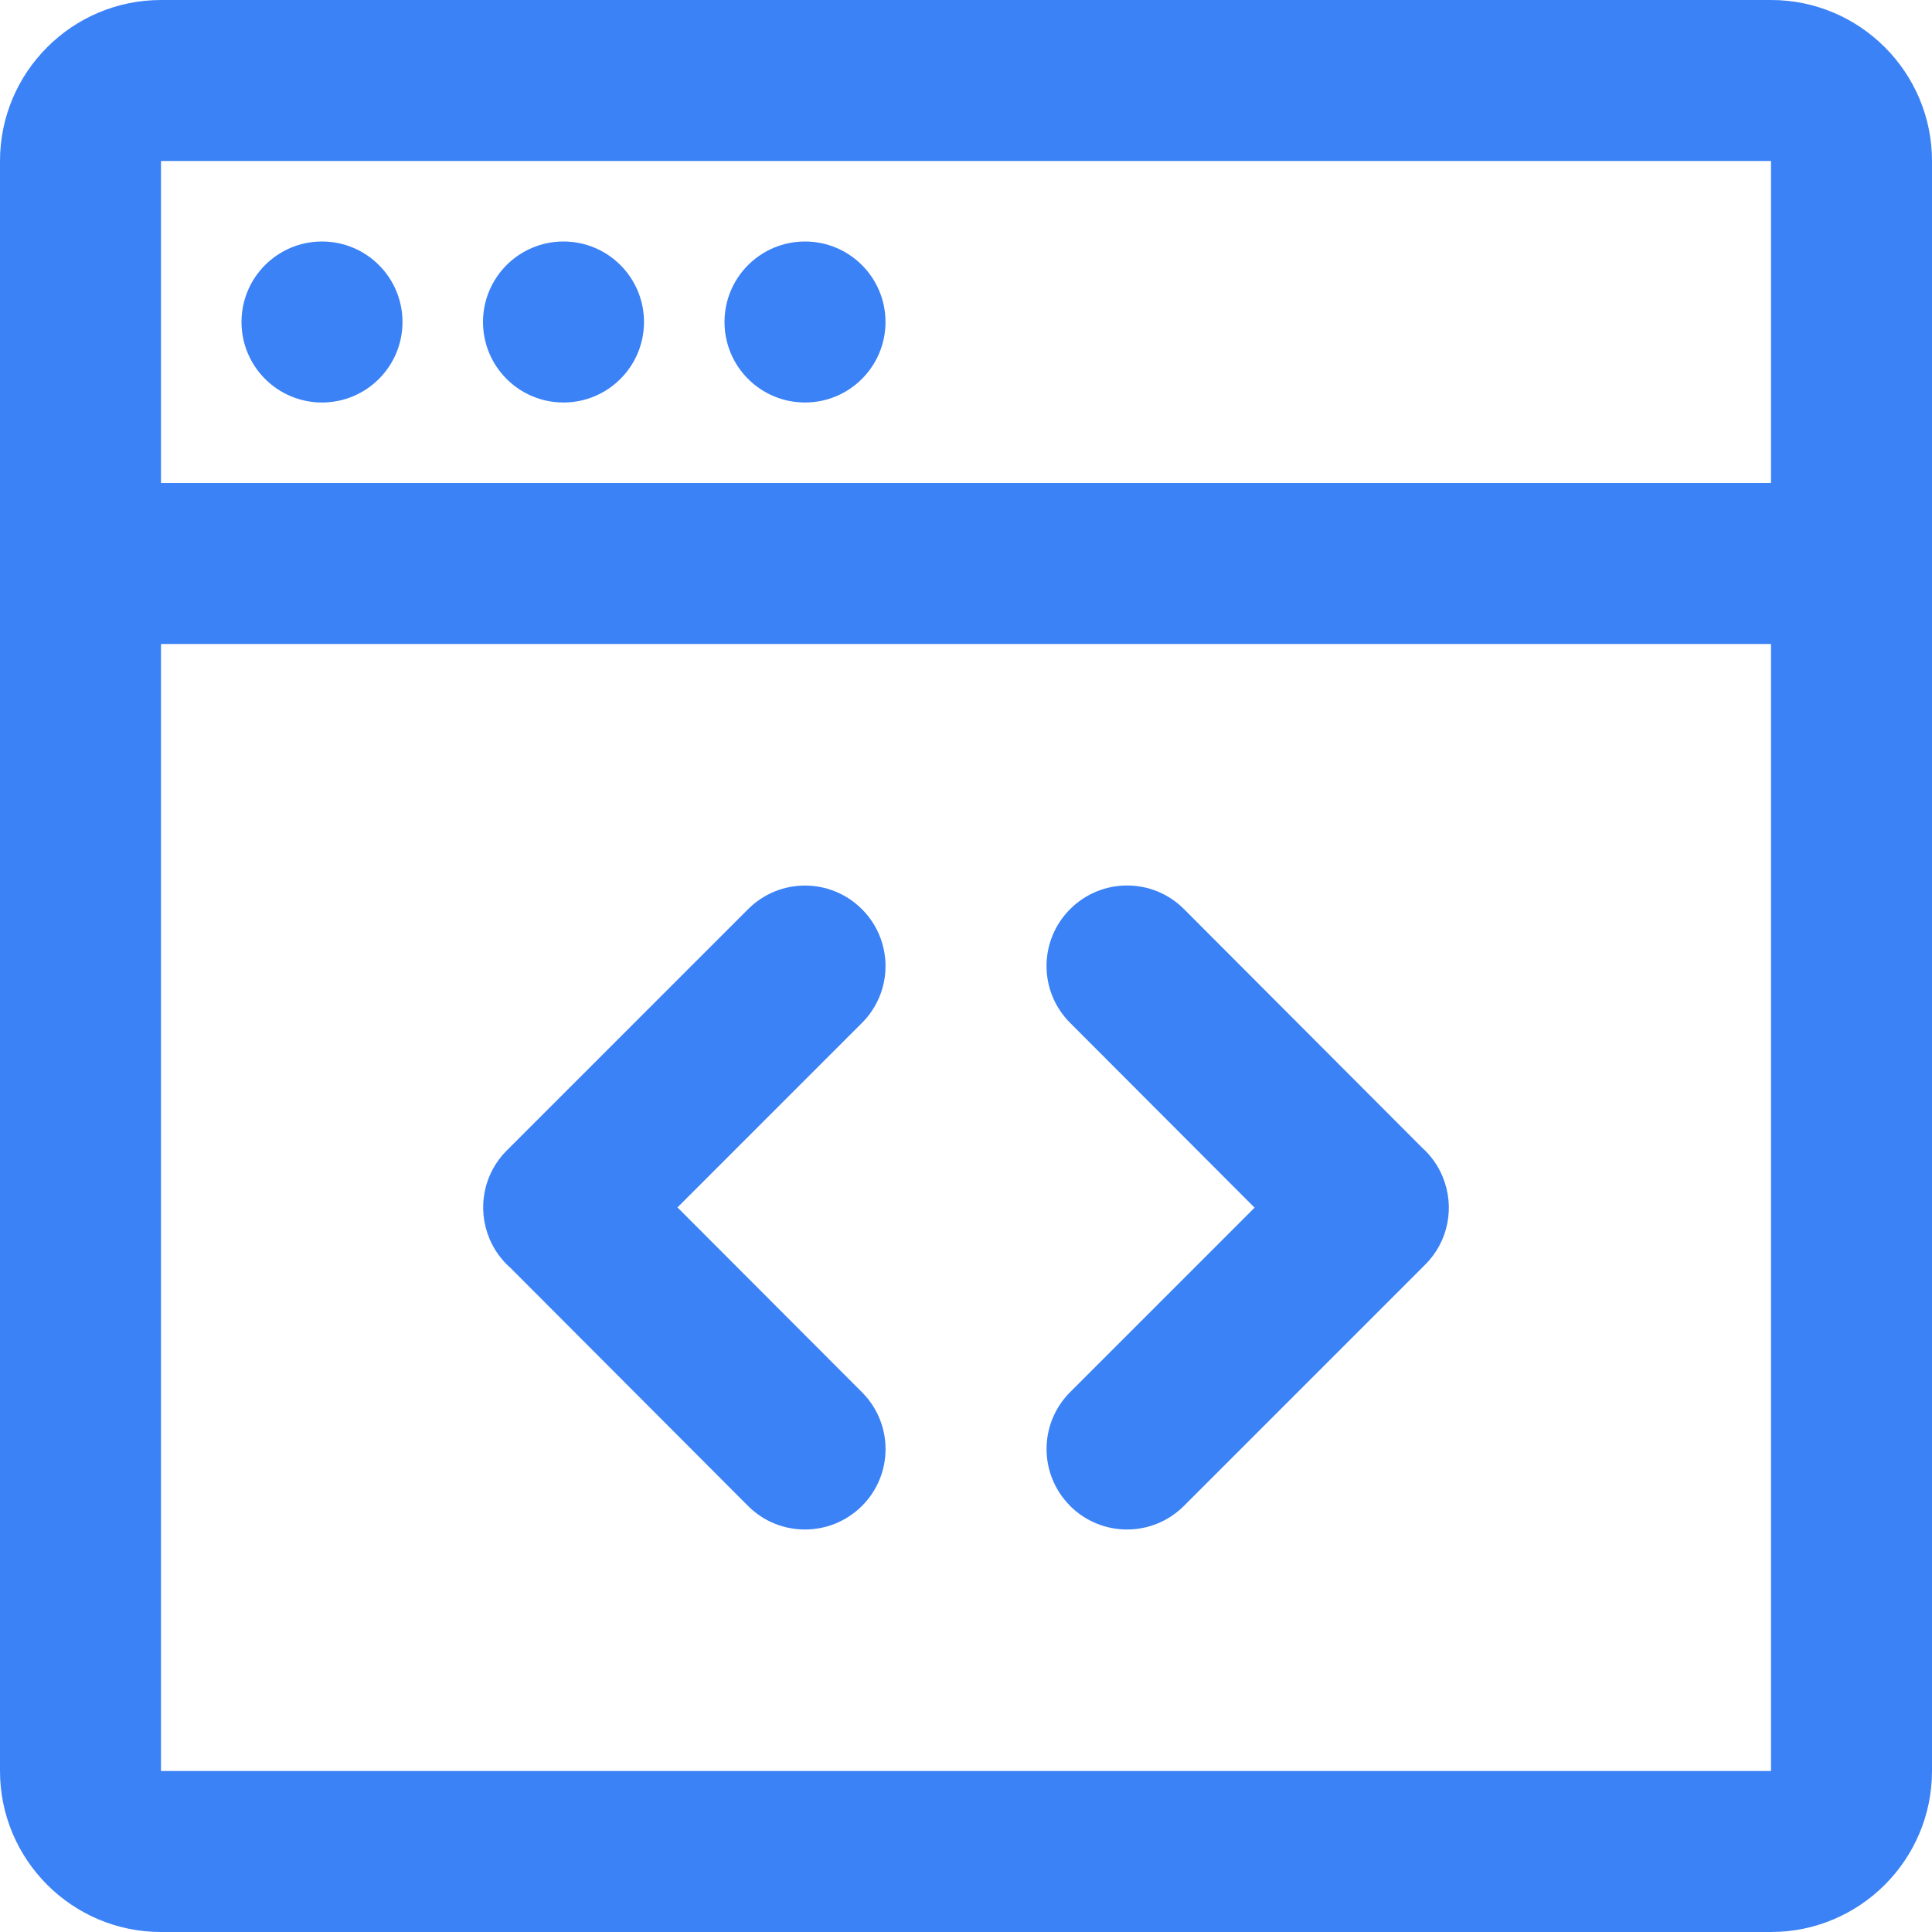
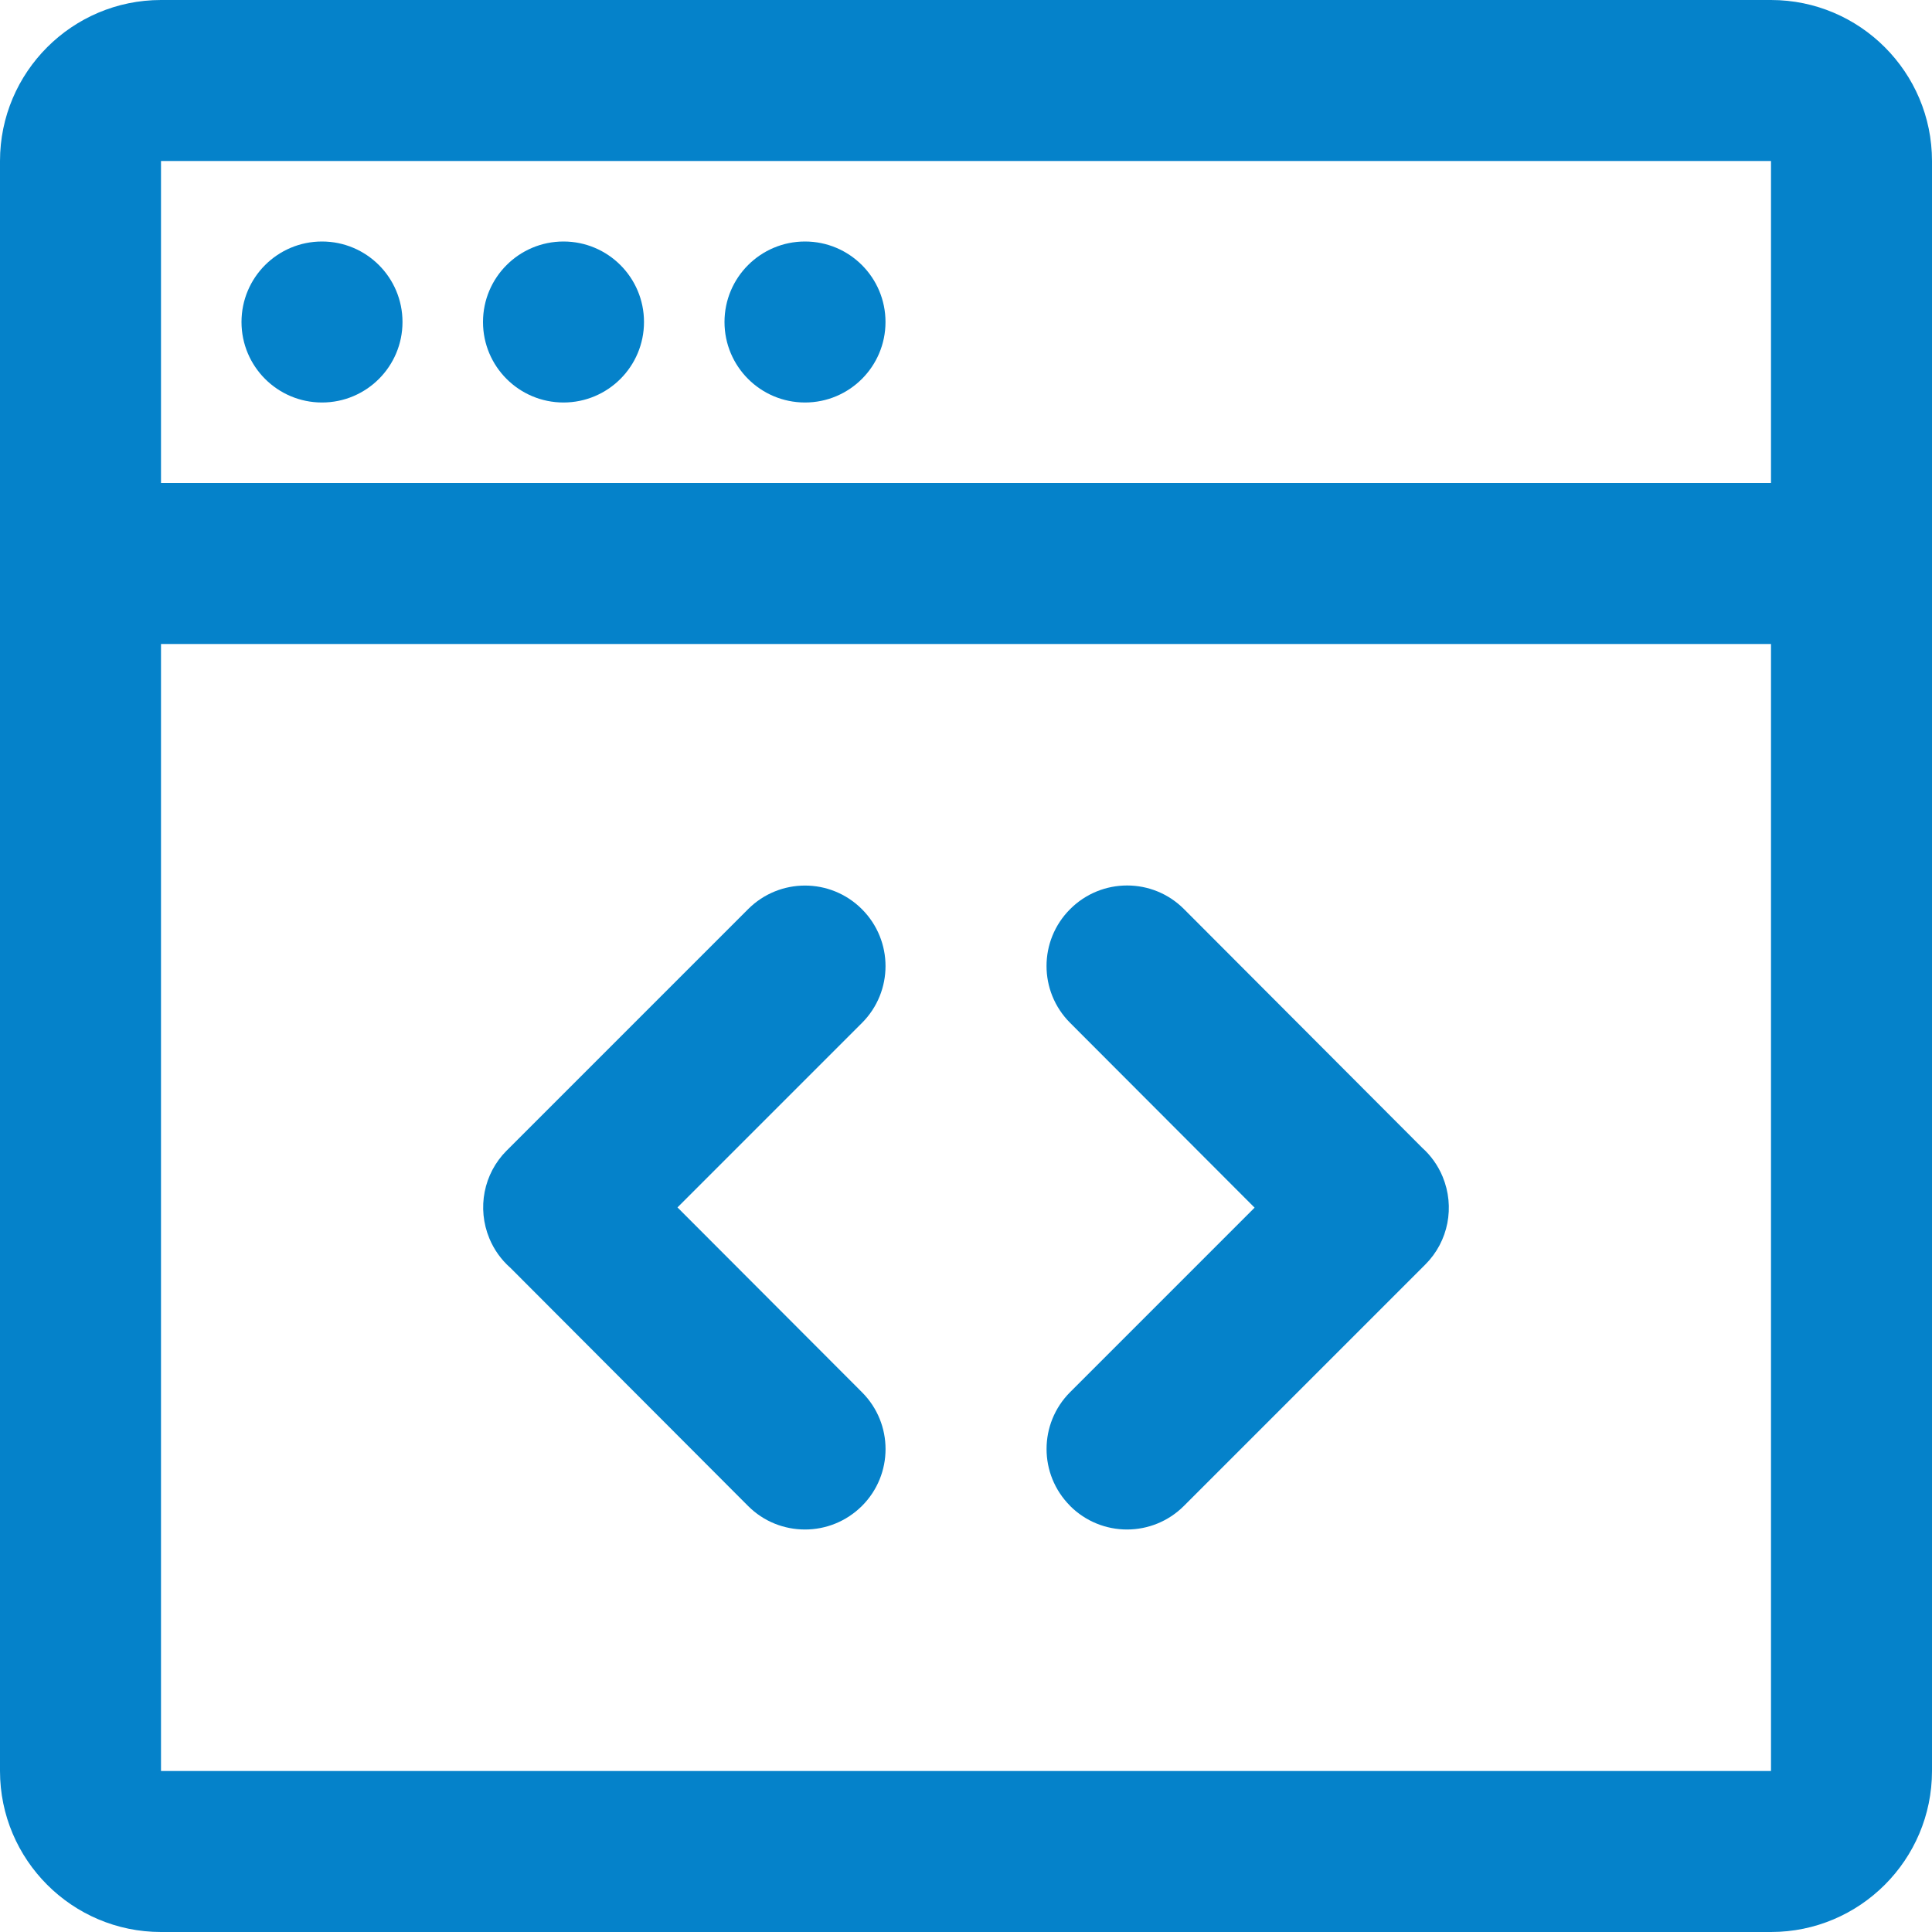
<svg xmlns="http://www.w3.org/2000/svg" id="SvgjsSvg1039" width="288" height="288" version="1.1">
-   <defs id="SvgjsDefs1040" />
+   <defs id="SvgjsDefs1040" fill="#000000" />
  <g id="SvgjsG1041">
    <svg viewBox="0 0 24 24" width="288" height="288">
      <g fill="#40464c" fill-rule="nonzero" class="color40464C svgShape">
-         <path d="M6.333 15.742L9.292 18.707C9.487 18.903 9.743 19 10 19 10.257 19 10.511 18.902 10.707 18.708 11.098 18.318 11.099 17.685 10.707 17.294L8.416 14.999 10.707 12.708C11.098 12.317 11.098 11.685 10.707 11.294 10.316 10.903 9.684 10.903 9.293 11.294L6.293 14.294C6.007 14.58 5.924 15.01 6.079 15.384 6.137 15.524 6.225 15.646 6.333 15.743L6.333 15.742zM13.293 18.707C13.488 18.902 13.744 19 14 19 14.256 19 14.512 18.902 14.707 18.707L17.707 15.707C17.993 15.421 18.076 14.991 17.921 14.617 17.863 14.477 17.775 14.355 17.667 14.258L14.708 11.293C14.318 10.902 13.685 10.902 13.294 11.293 12.903 11.683 12.902 12.316 13.294 12.707L15.585 15.002 13.294 17.293C12.903 17.684 12.903 18.316 13.294 18.707L13.293 18.707z" fill="#3b82f6" class="color000 svgShape" />
-         <path d="M22,0 L2,0 C0.897,0 0,0.897 0,2 L0,22 C0,23.103 0.897,24 2,24 L22,24 C23.103,24 24,23.103 24,22 L24,2 C24,0.897 23.103,0 22,0 Z M2,2 L22,2 L22,6 L2,6 L2,2 Z M22,22 L2,22 L2,8 L22,8 L22,22 Z" fill="#3b82f6" class="color000 svgShape" />
-         <circle cx="4" cy="4" r="1" fill="#3b82f6" class="color000 svgShape" />
-         <circle cx="7" cy="4" r="1" fill="#3b82f6" class="color000 svgShape" />
-         <circle cx="10" cy="4" r="1" fill="#3b82f6" class="color000 svgShape" />
+         <path d="M6.333 15.742L9.292 18.707C9.487 18.903 9.743 19 10 19 10.257 19 10.511 18.902 10.707 18.708 11.098 18.318 11.099 17.685 10.707 17.294L8.416 14.999 10.707 12.708C11.098 12.317 11.098 11.685 10.707 11.294 10.316 10.903 9.684 10.903 9.293 11.294L6.293 14.294C6.007 14.58 5.924 15.01 6.079 15.384 6.137 15.524 6.225 15.646 6.333 15.743L6.333 15.742zM13.293 18.707C13.488 18.902 13.744 19 14 19 14.256 19 14.512 18.902 14.707 18.707L17.707 15.707C17.993 15.421 18.076 14.991 17.921 14.617 17.863 14.477 17.775 14.355 17.667 14.258L14.708 11.293C14.318 10.902 13.685 10.902 13.294 11.293 12.903 11.683 12.902 12.316 13.294 12.707L15.585 15.002 13.294 17.293C12.903 17.684 12.903 18.316 13.294 18.707L13.293 18.707z" fill="#0582ca" class="color000 svgShape" />
+         <path d="M22,0 L2,0 C0.897,0 0,0.897 0,2 L0,22 C0,23.103 0.897,24 2,24 L22,24 C23.103,24 24,23.103 24,22 L24,2 C24,0.897 23.103,0 22,0 Z M2,2 L22,2 L22,6 L2,6 L2,2 Z M22,22 L2,22 L2,8 L22,8 L22,22 Z" fill="#0582ca" class="color000 svgShape" />
+         <circle cx="4" cy="4" r="1" fill="#0582ca" class="color000 svgShape" />
+         <circle cx="7" cy="4" r="1" fill="#0582ca" class="color000 svgShape" />
+         <circle cx="10" cy="4" r="1" fill="#0582ca" class="color000 svgShape" />
      </g>
    </svg>
  </g>
</svg>
